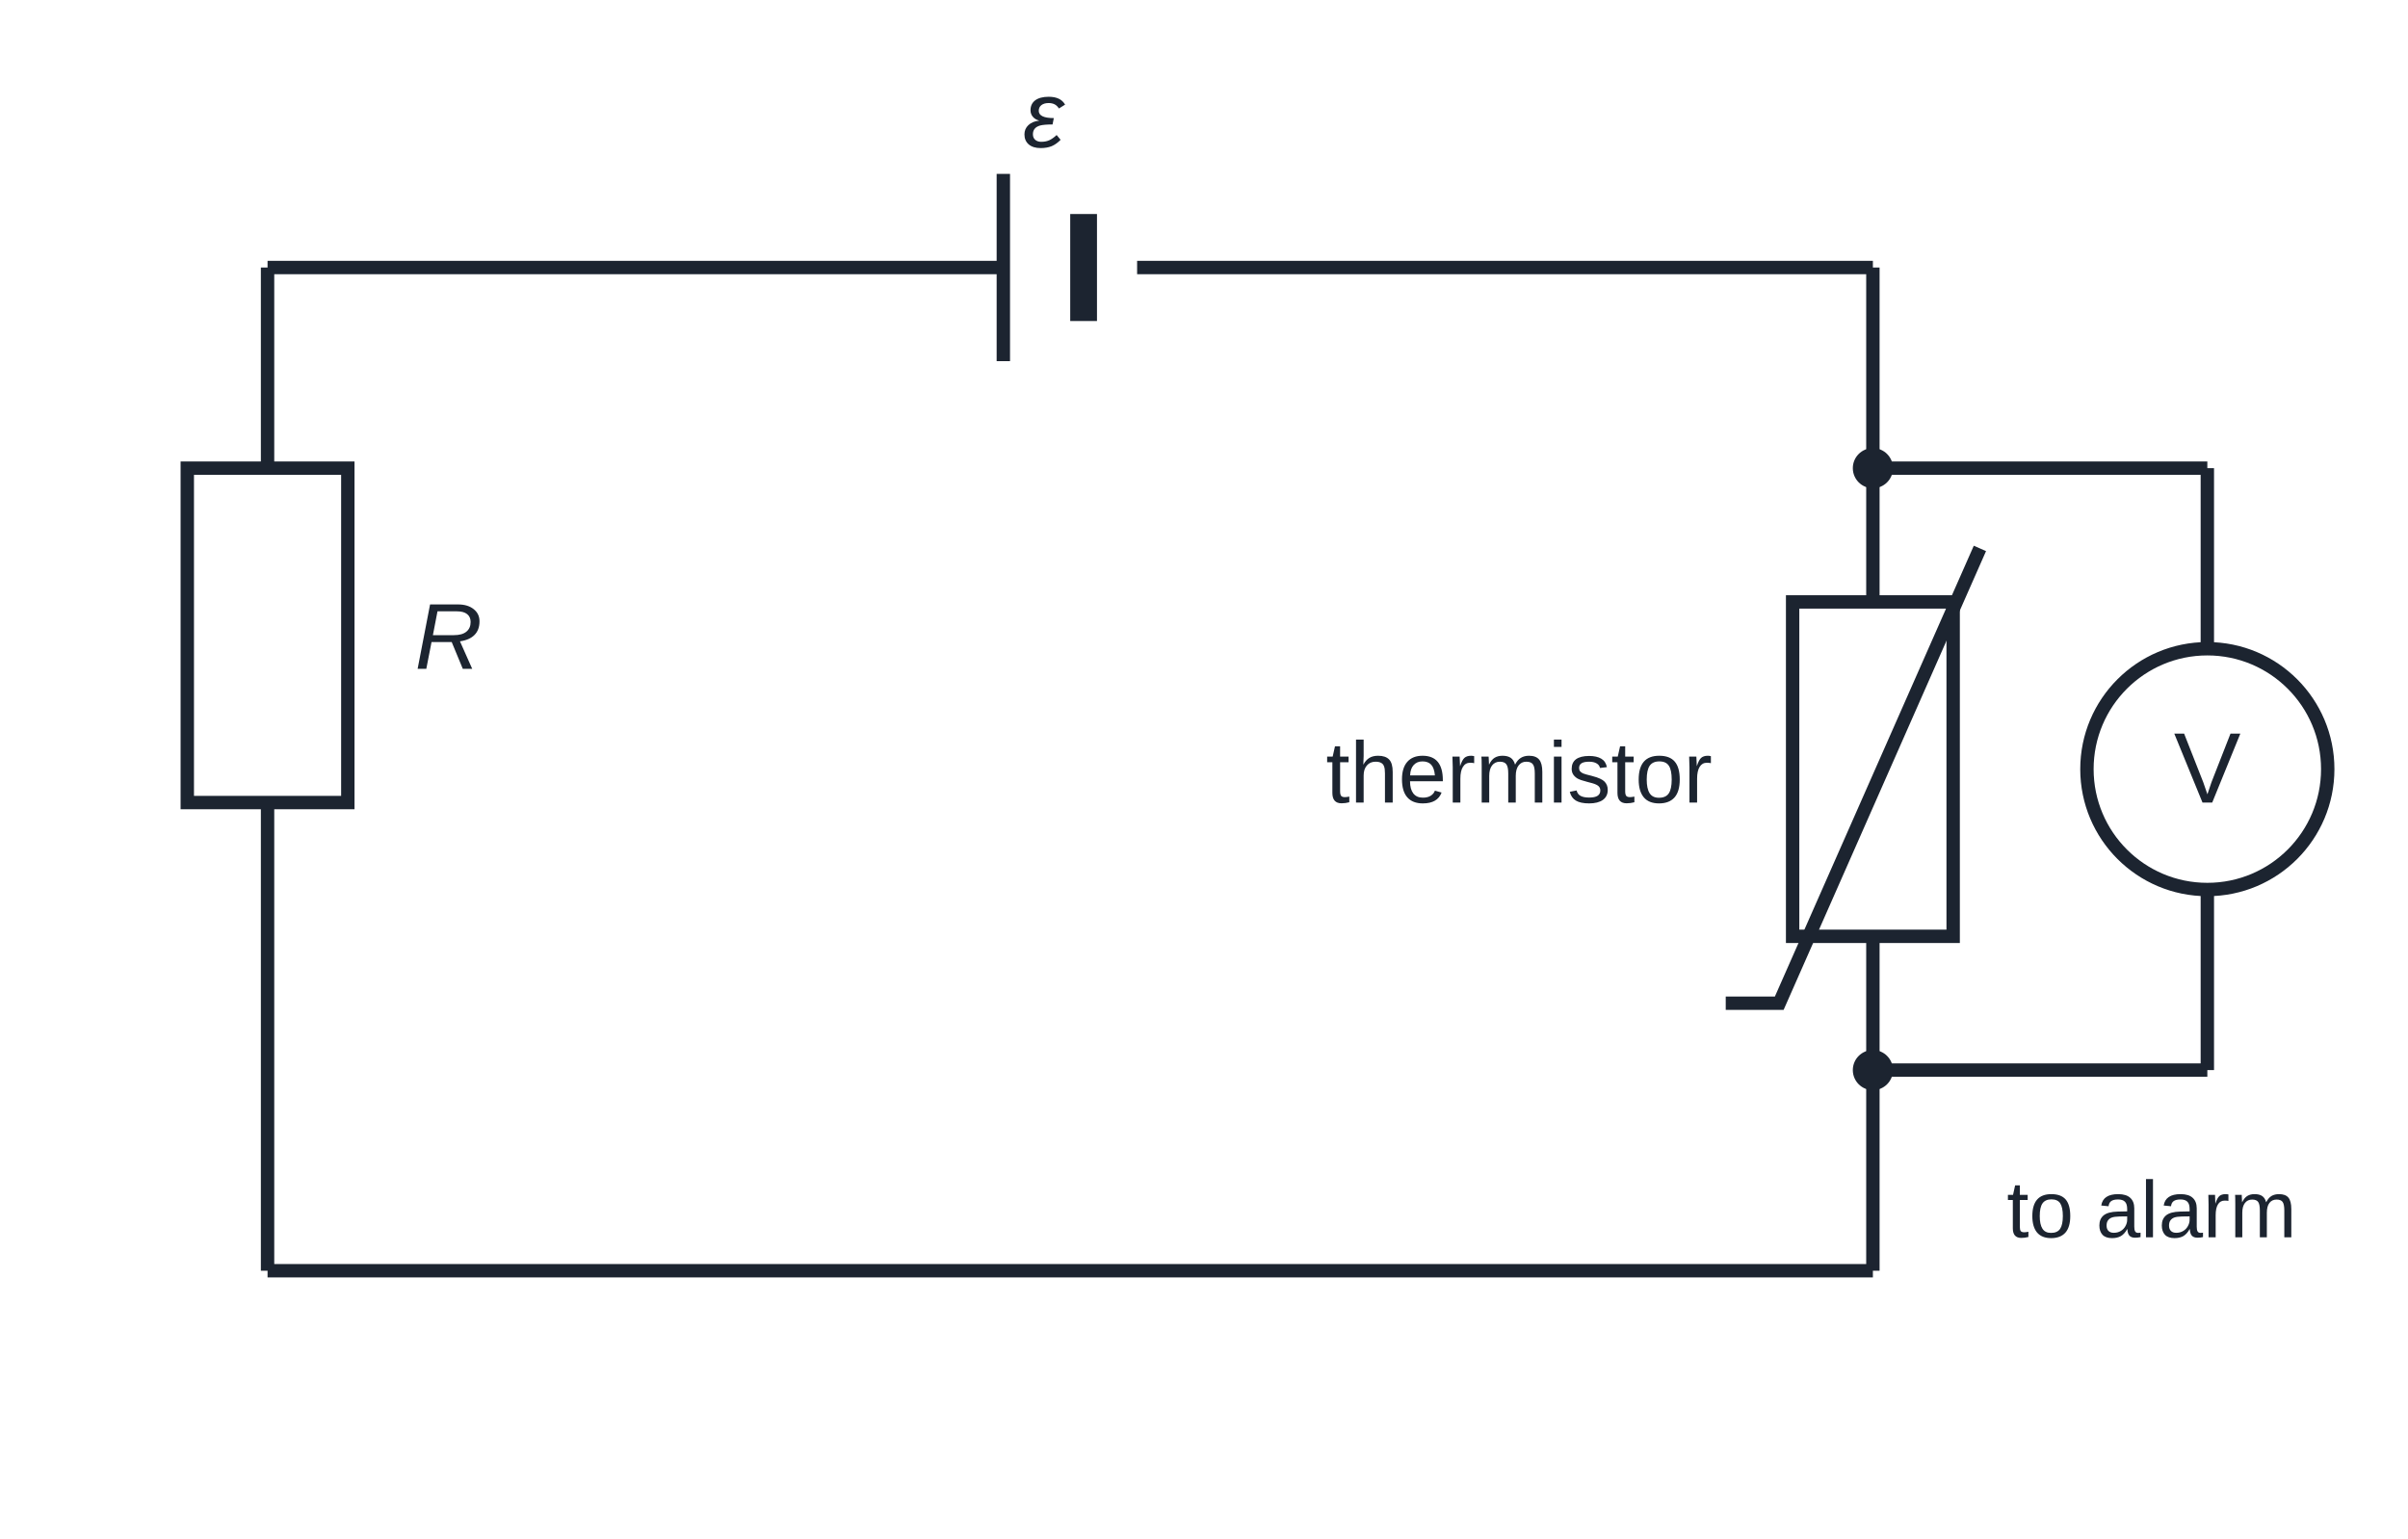
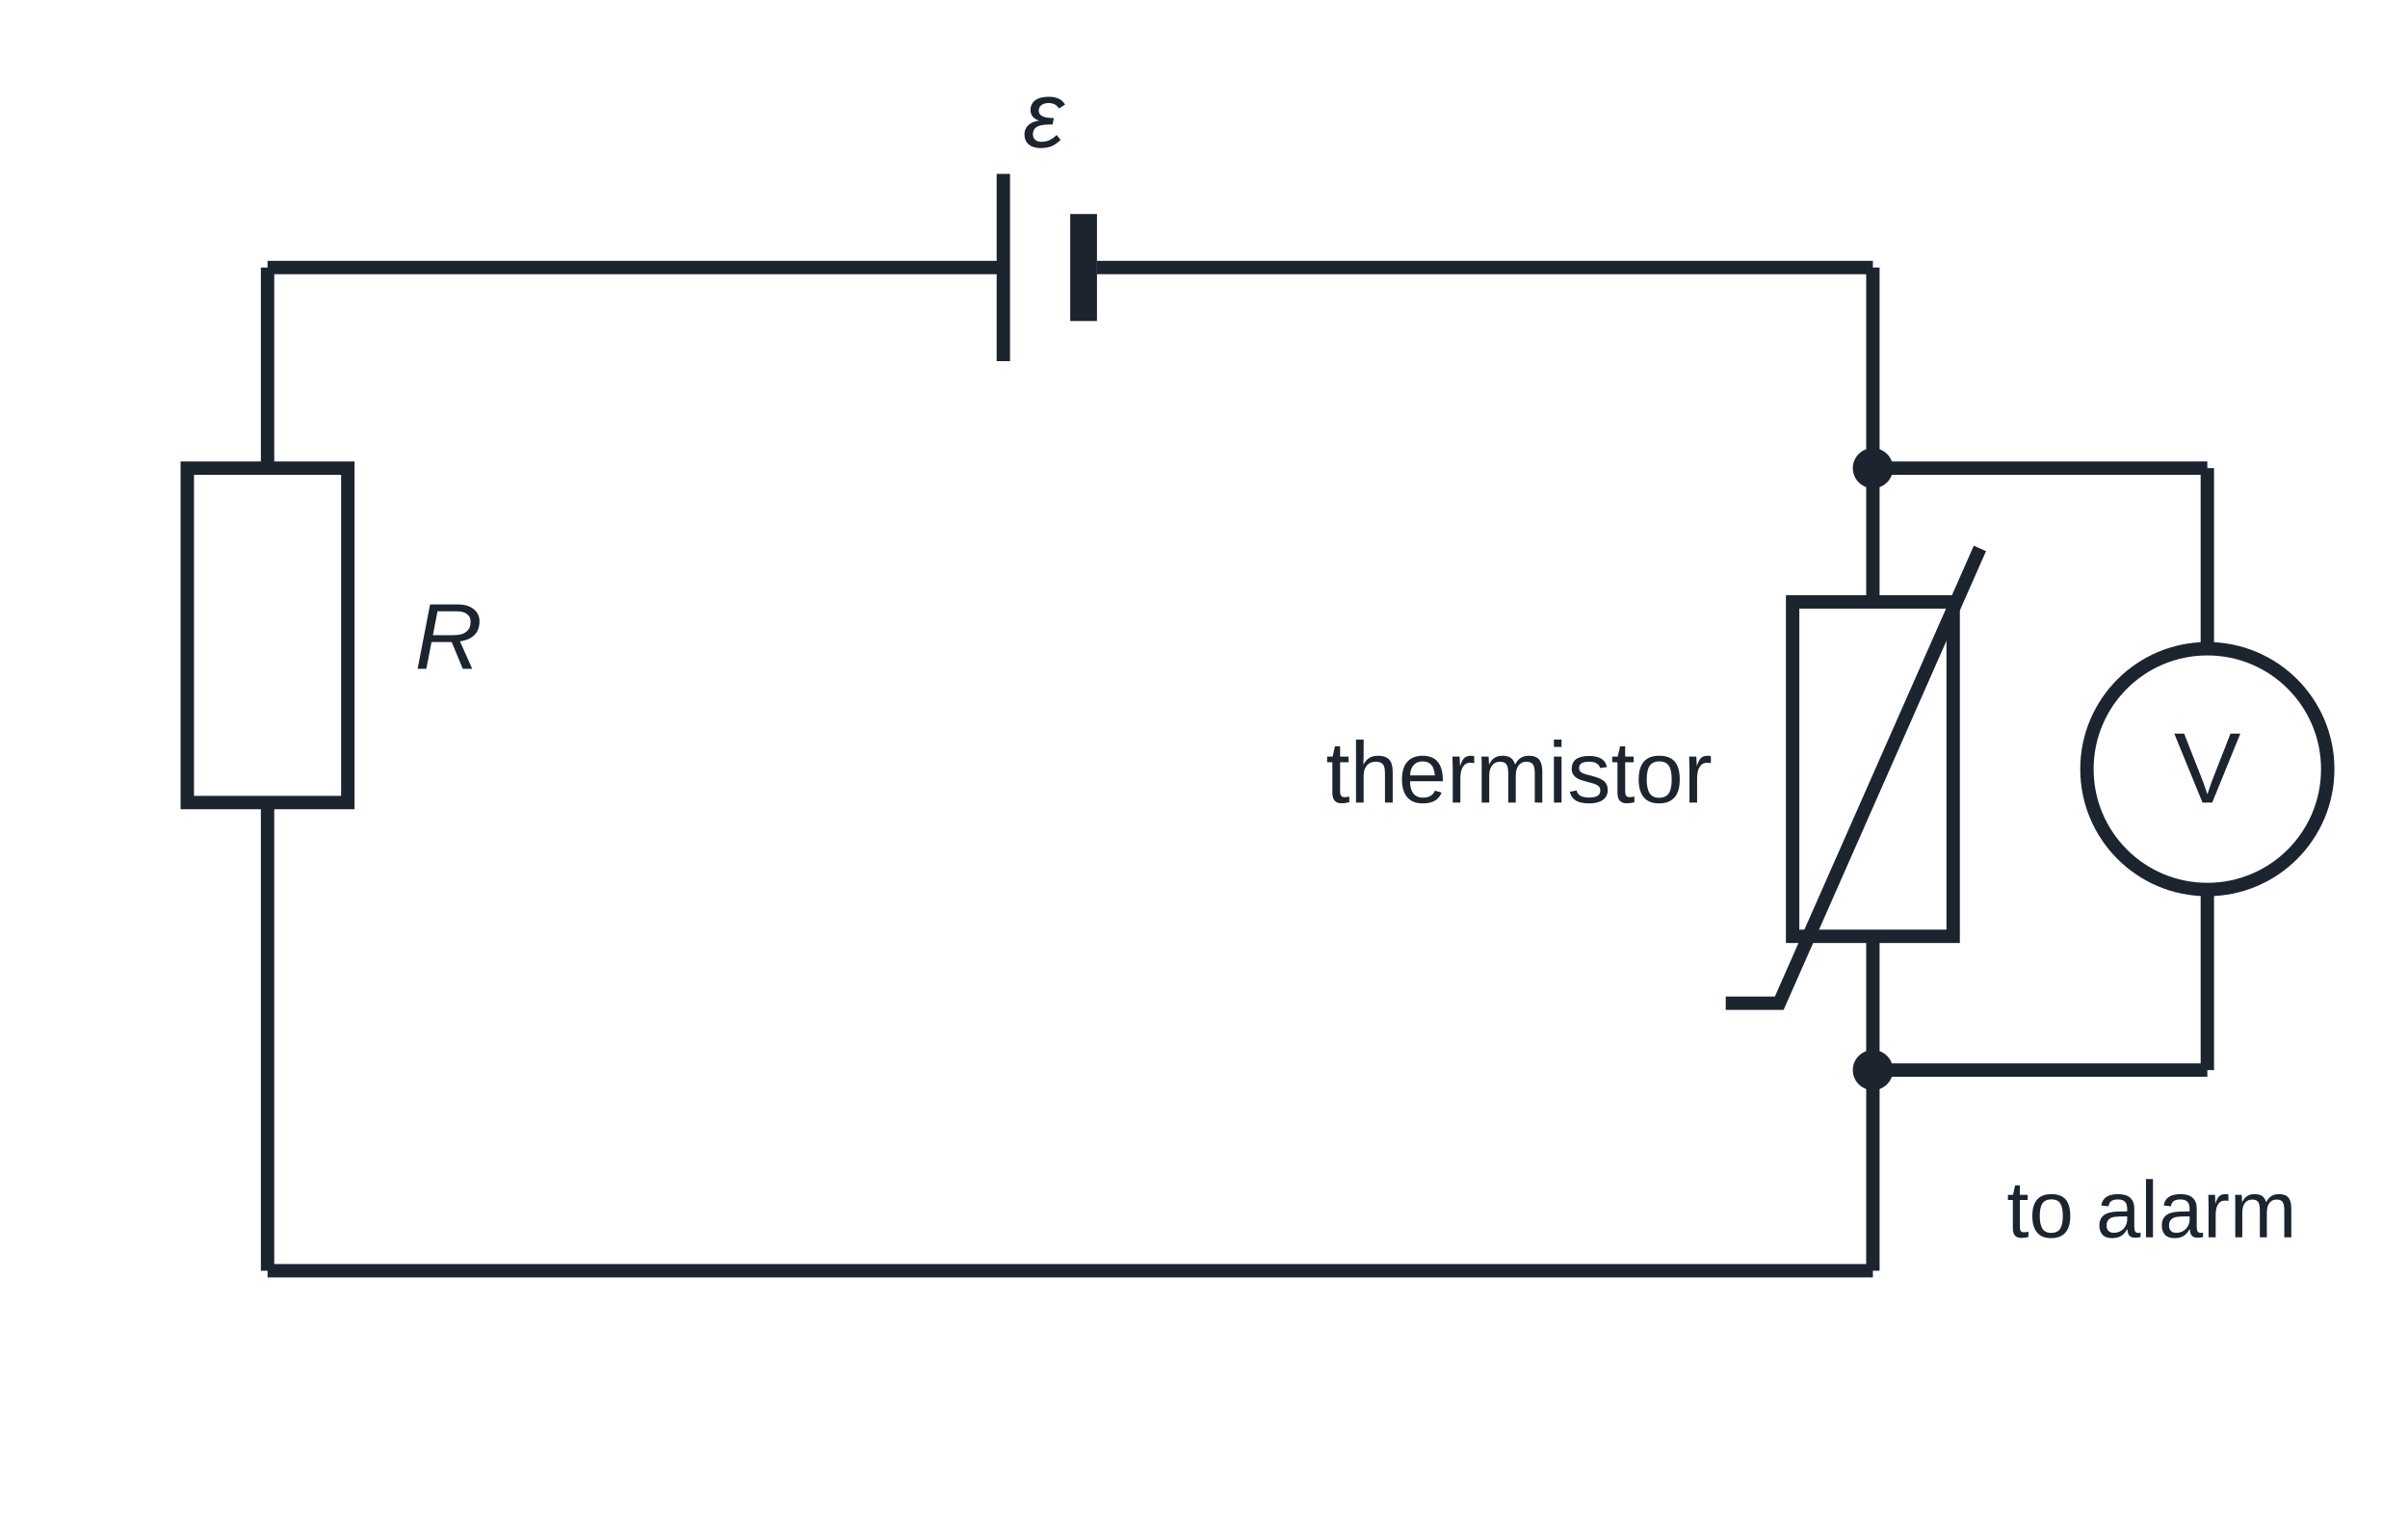
<svg xmlns="http://www.w3.org/2000/svg" viewBox="0 0 360 230" font-family="Arial, sans-serif" fill="#1c2430">
  <g stroke="#1c2430" stroke-width="2" fill="none">
    <line x1="40" y1="40" x2="150" y2="40" />
-     <line x1="170" y1="40" x2="280" y2="40" />
+     <line x1="164" y1="40" x2="280" y2="40" />
    <line x1="150" y1="26" x2="150" y2="54" />
    <line x1="162" y1="32" x2="162" y2="48" stroke-width="4" />
    <line x1="40" y1="40" x2="40" y2="70" />
    <rect x="28" y="70" width="24" height="50" />
    <line x1="40" y1="120" x2="40" y2="190" />
    <line x1="40" y1="190" x2="280" y2="190" />
    <line x1="280" y1="40" x2="280" y2="90" />
    <rect x="268" y="90" width="24" height="50" />
    <line x1="280" y1="140" x2="280" y2="190" />
    <polyline points="258,150 266,150 296,82" />
    <line x1="280" y1="70" x2="330" y2="70" />
    <line x1="330" y1="70" x2="330" y2="97" />
    <line x1="330" y1="133" x2="330" y2="160" />
    <line x1="330" y1="160" x2="280" y2="160" />
    <circle cx="330" cy="115" r="18" />
  </g>
  <g fill="#1c2430">
    <circle cx="280" cy="70" r="3" />
    <circle cx="280" cy="160" r="3" />
  </g>
  <text x="330" y="120" font-size="15" text-anchor="middle">V</text>
  <text x="156" y="22" font-size="14" text-anchor="middle" font-style="italic">ε</text>
  <text x="62" y="100" font-size="14" font-style="italic">R</text>
  <text x="256" y="120" font-size="13" text-anchor="end">thermistor</text>
  <text x="300" y="185" font-size="12">to alarm</text>
</svg>
